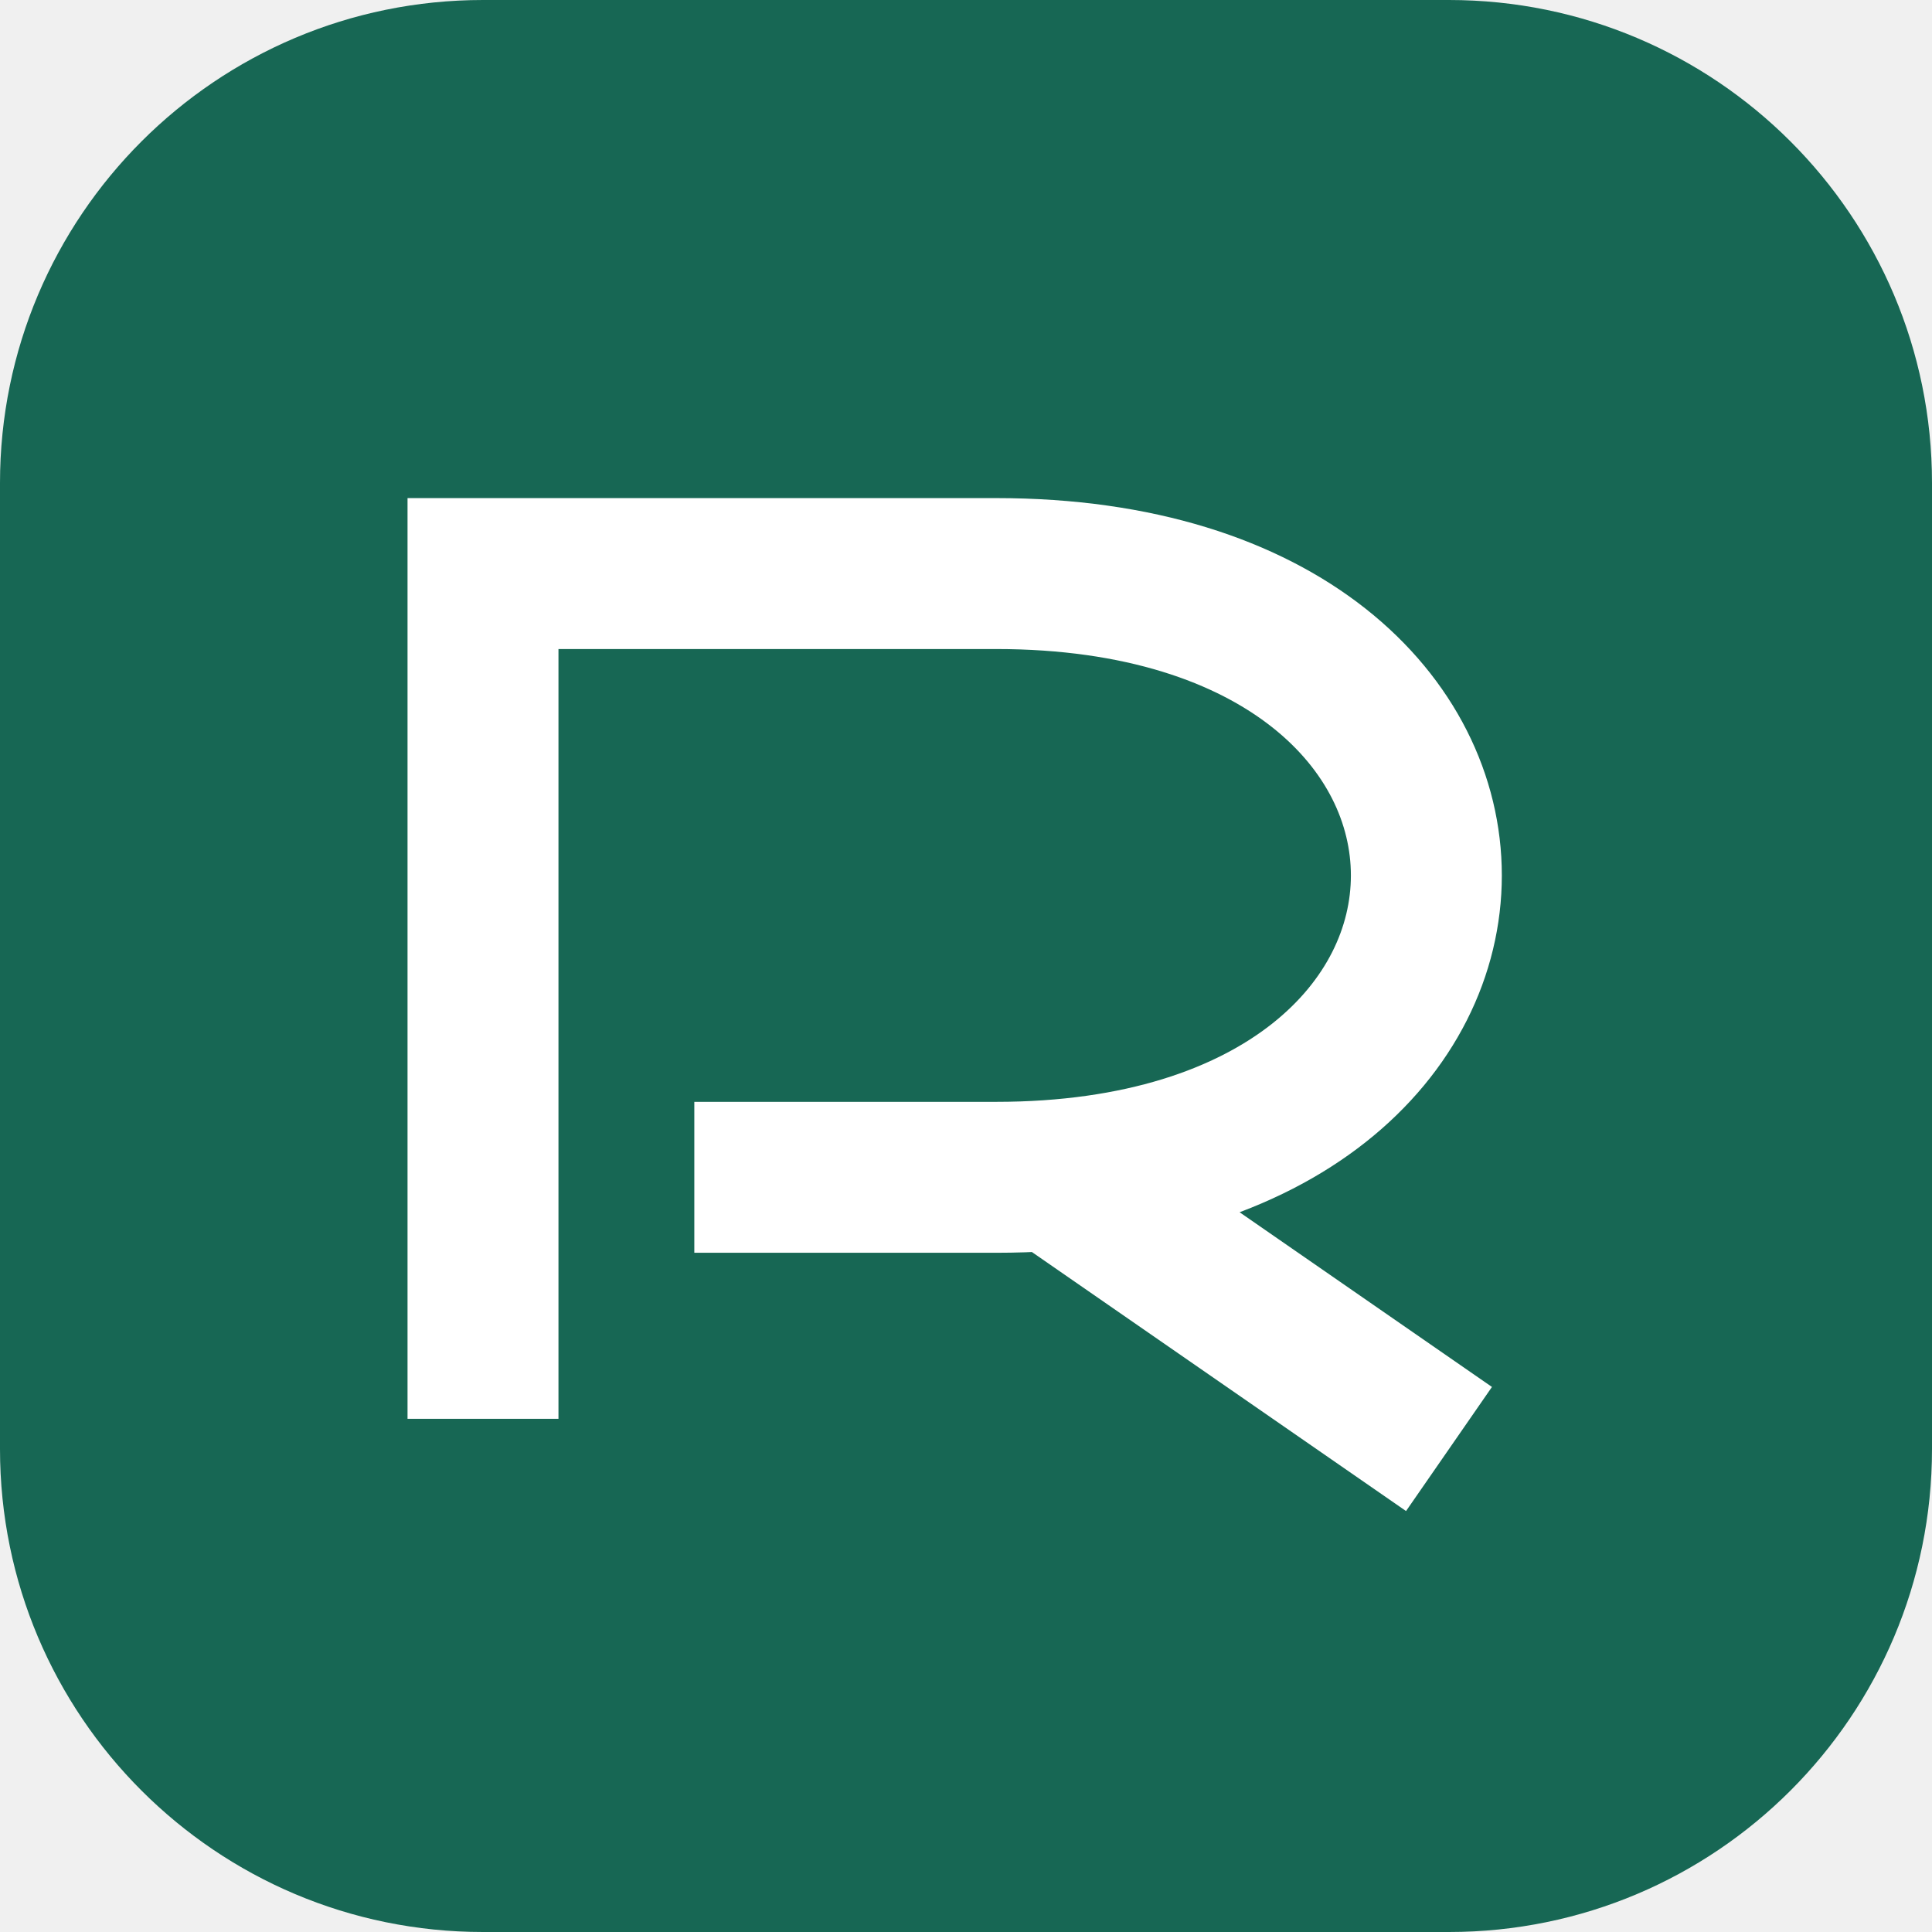
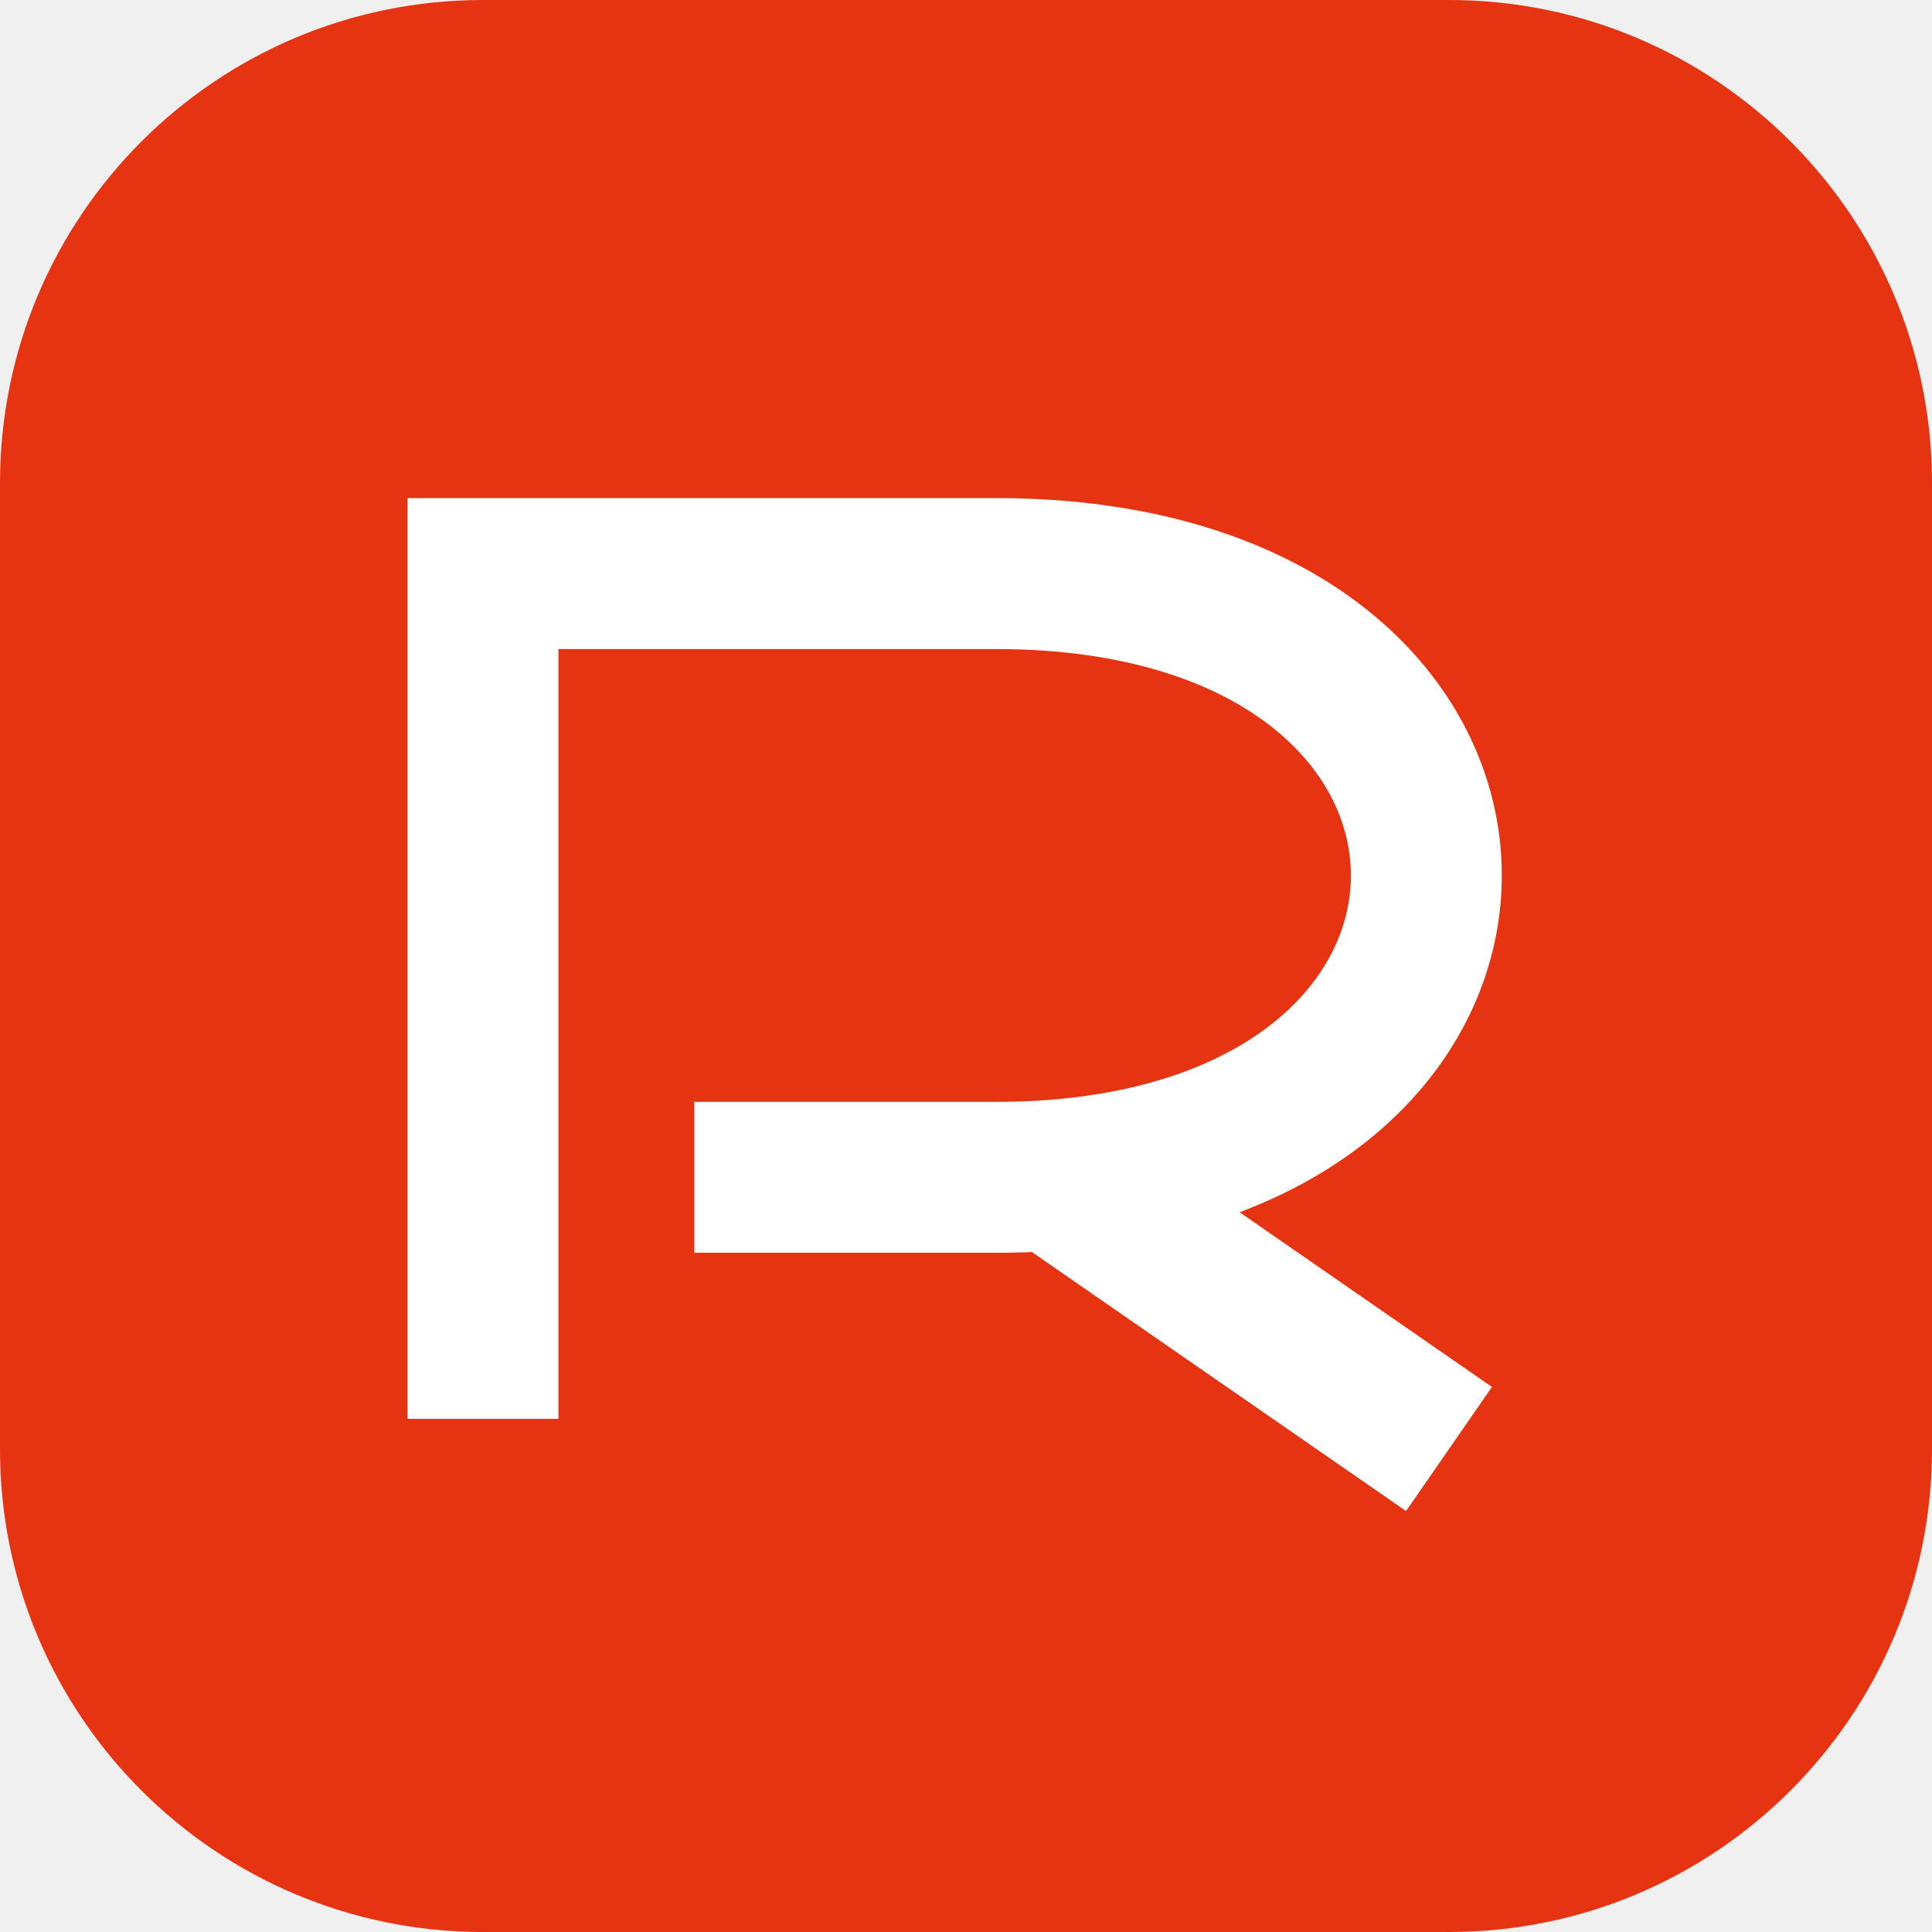
<svg xmlns="http://www.w3.org/2000/svg" viewBox="0 0 64 64">
-   <rect width="64" height="64" rx="16" fill="#176754" />
+   <rect width="64" height="64" rx="16" fill="#e63312" />
  <path d="M16 47V19h17c19 0 19 20 0 20H23m12 0 13 9" fill="none" stroke="#fff" stroke-width="5" />
</svg>
